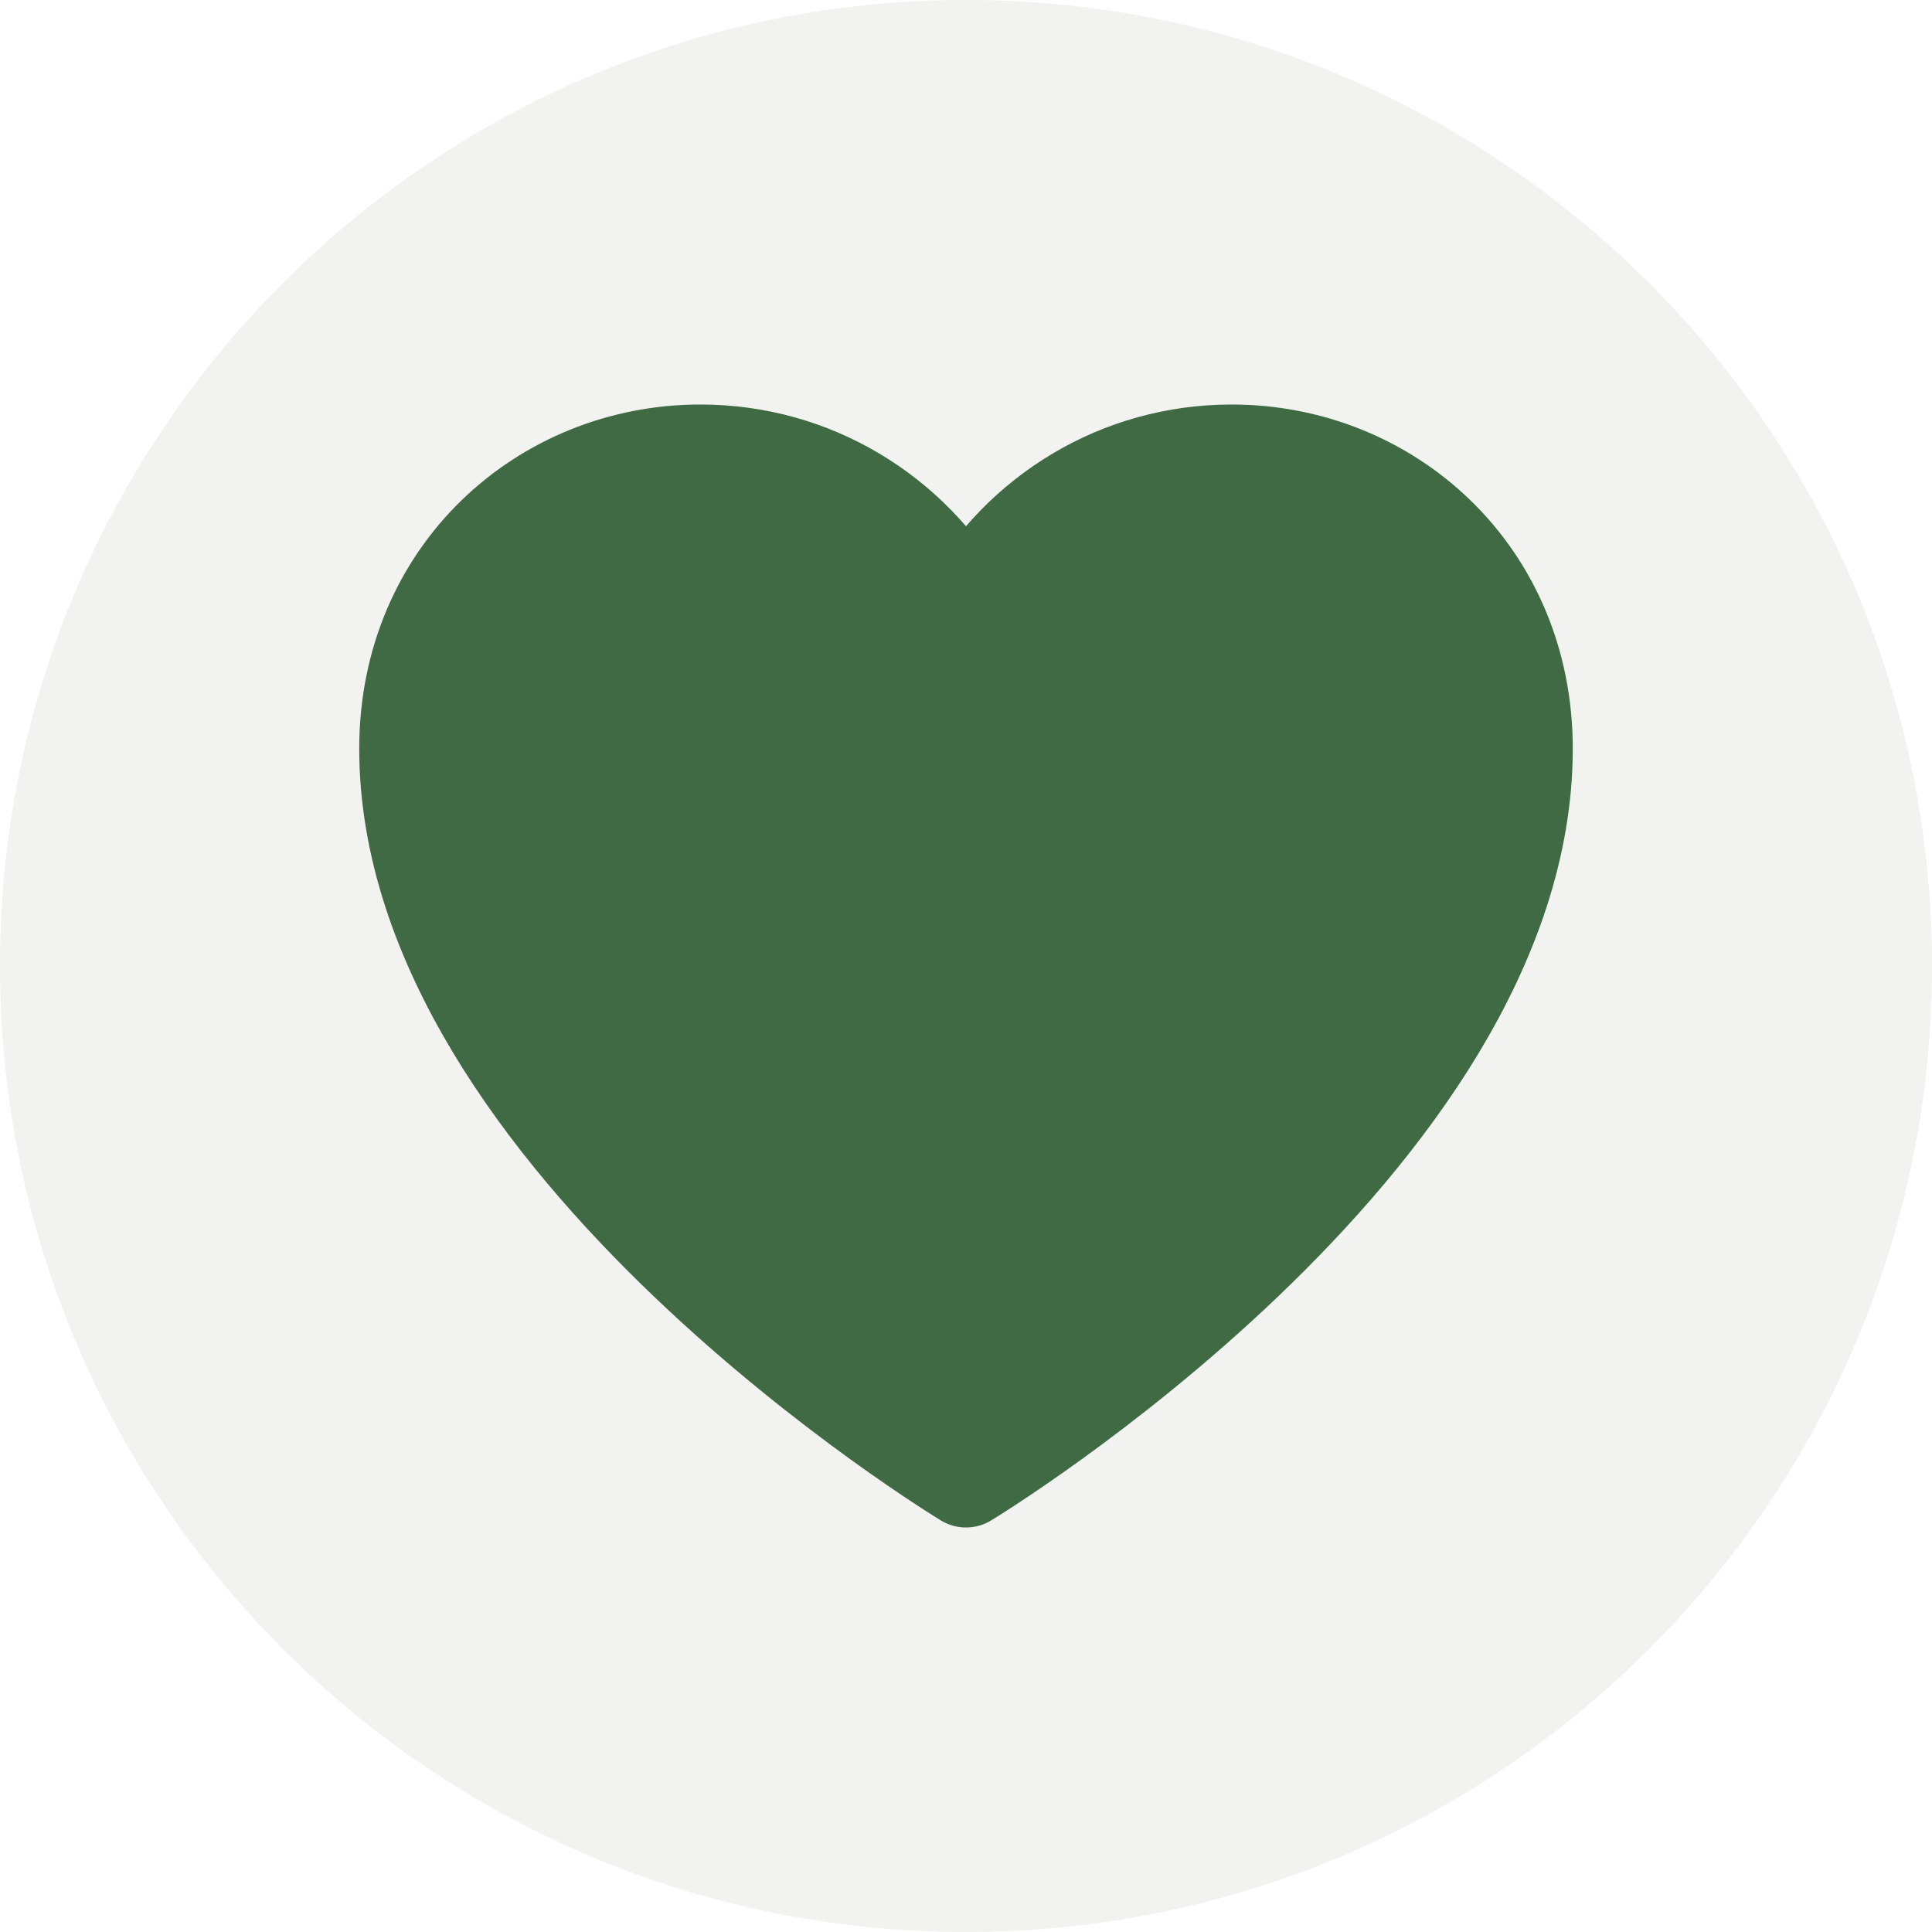
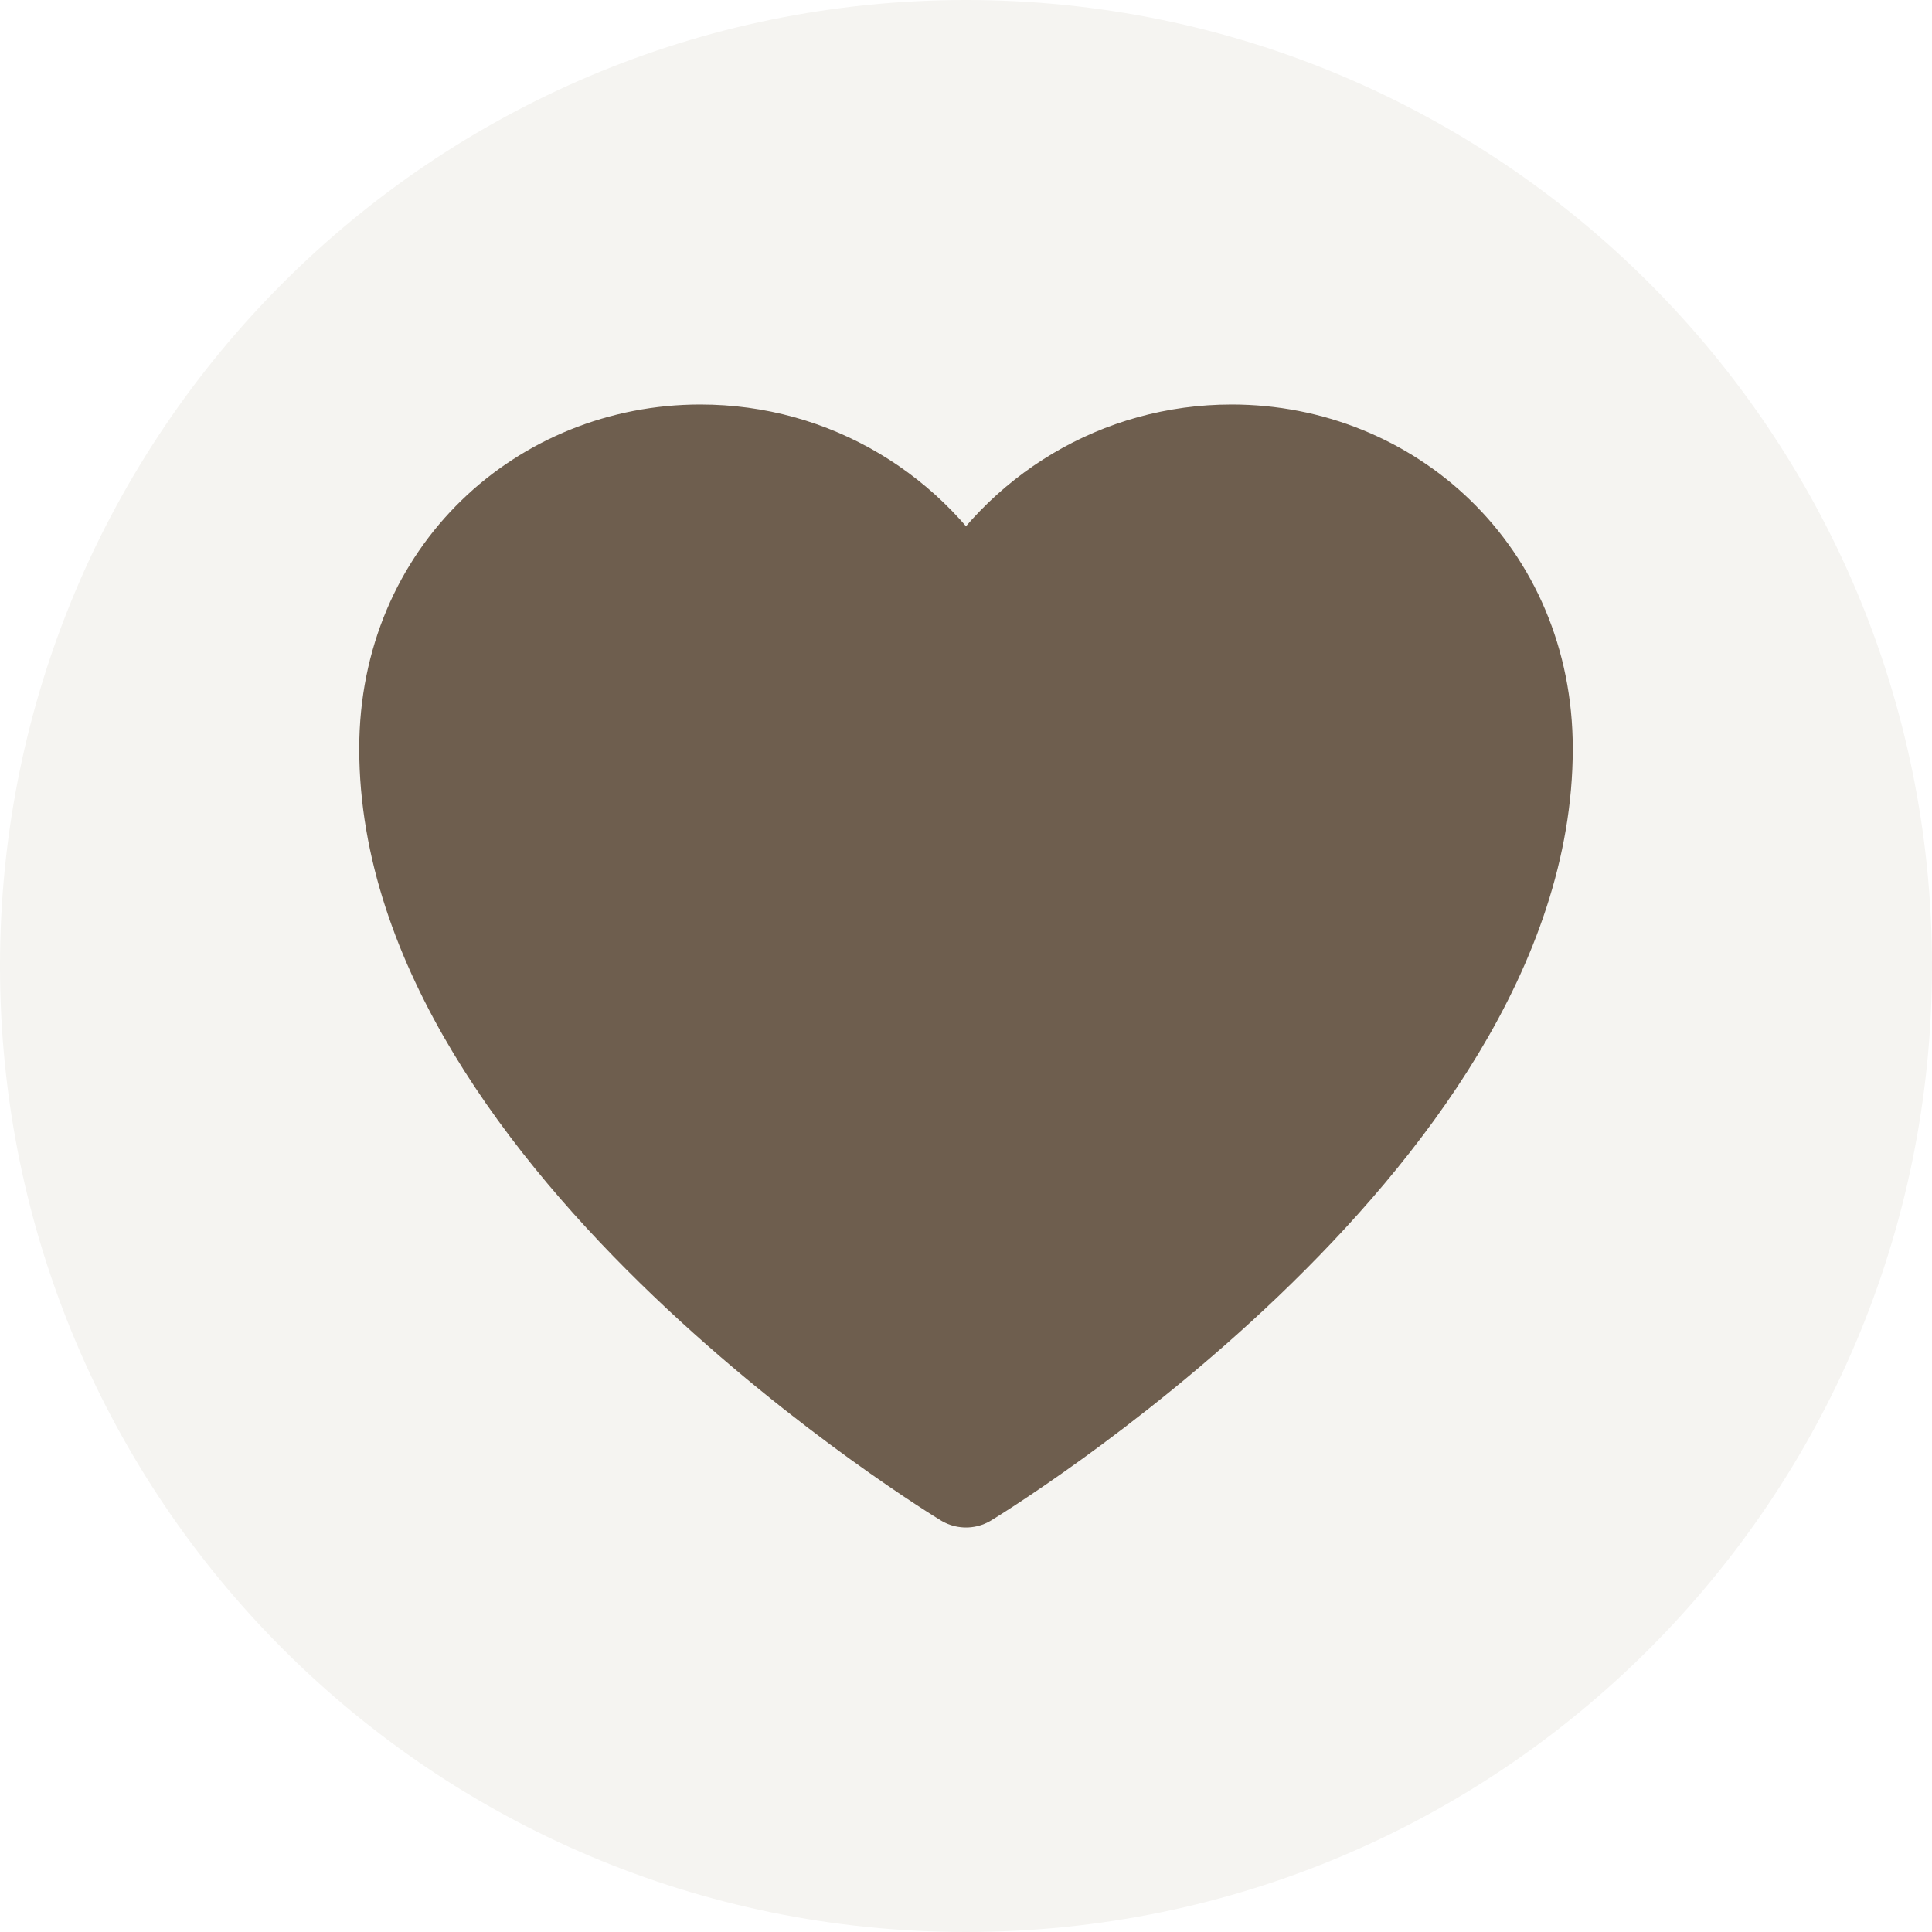
<svg xmlns="http://www.w3.org/2000/svg" viewBox="0 0 64 64">
-   <circle cx="32" cy="32" r="32" fill="#F2F3F0" />
-   <path d="M32 49C32 49 13.5 37.8 13.5 24.8C13.5 19 18 15 23.2 15C26.9 15 30.2 17 32 20.2C33.8 17 37.1 15 40.8 15C46 15 50.5 19 50.5 24.8C50.5 37.8 32 49 32 49Z" fill="#3F6A44" stroke="#3F6A44" stroke-width="3.2" stroke-linejoin="round" />
+   <circle cx="32" cy="32" r="32" fill="#F5F4F1" />
+   <path d="M32 49C32 49 13.5 37.8 13.5 24.8C13.5 19 18 15 23.2 15C26.9 15 30.2 17 32 20.2C33.8 17 37.1 15 40.8 15C46 15 50.5 19 50.5 24.8C50.5 37.8 32 49 32 49Z" fill="#6E5E4E" stroke="#6E5E4E" stroke-width="3.2" stroke-linejoin="round" />
</svg>
